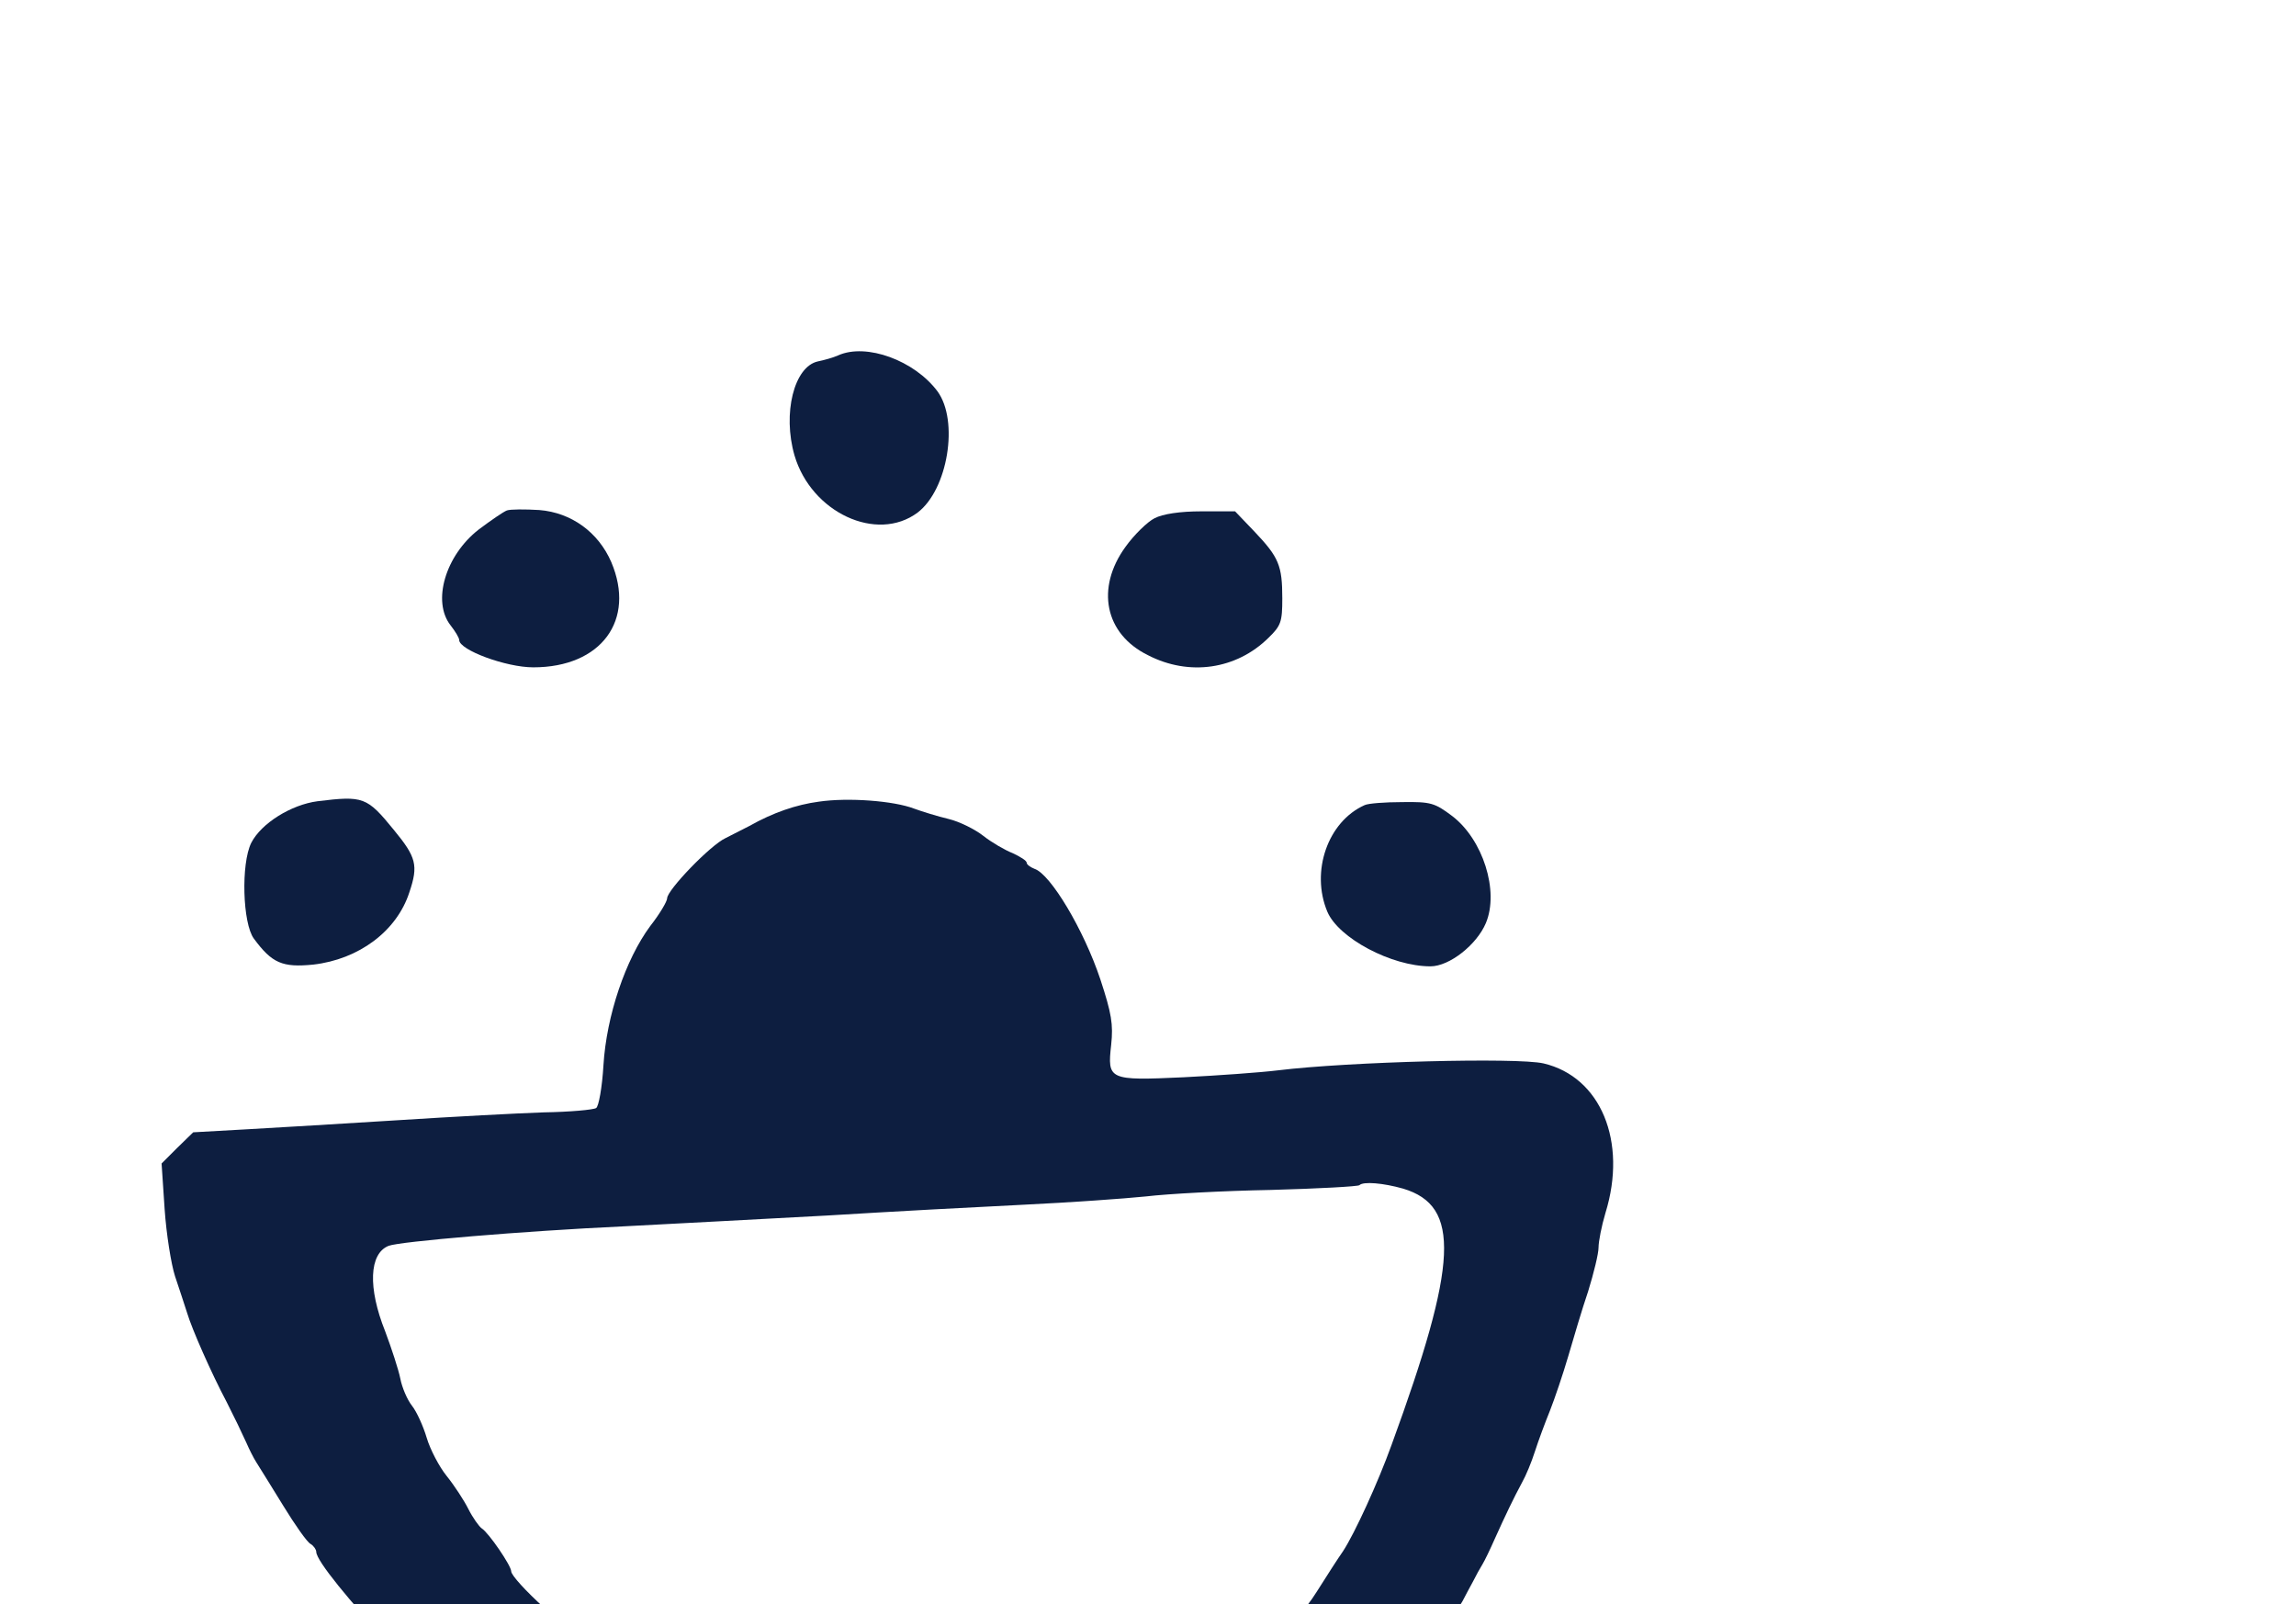
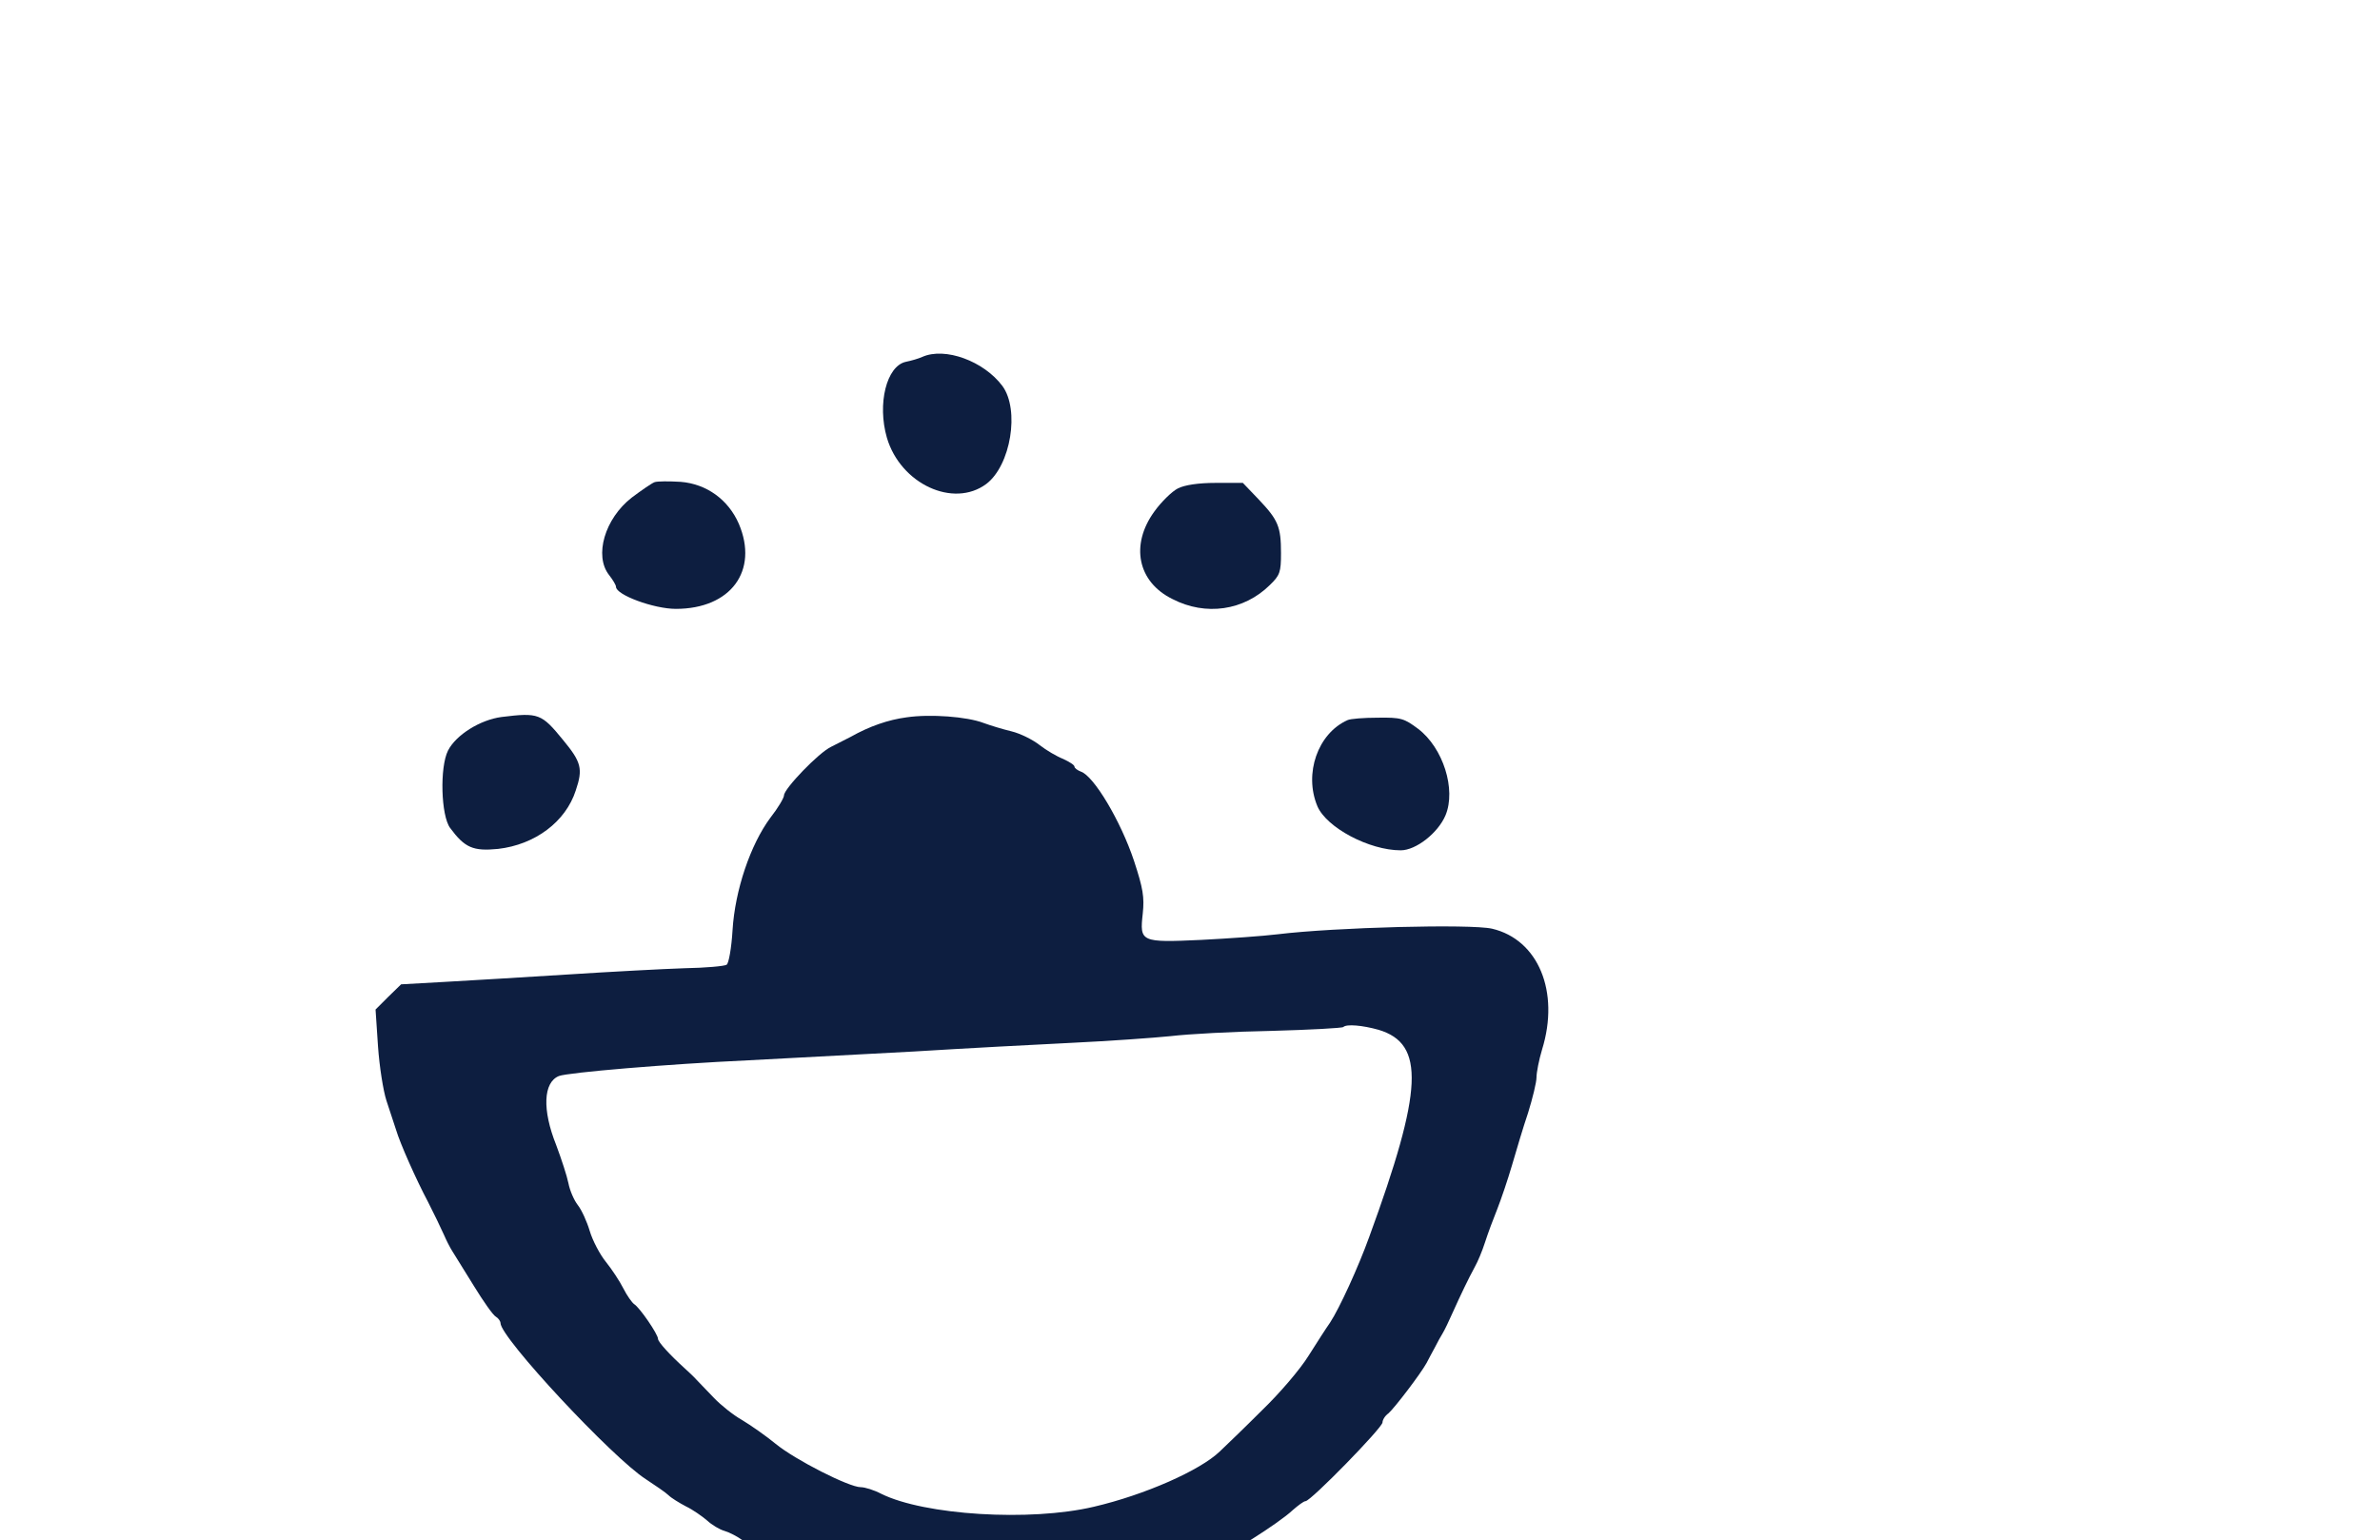
- <svg xmlns="http://www.w3.org/2000/svg" viewBox="1430 50 530 370">
+ <svg xmlns="http://www.w3.org/2000/svg" viewBox="1360 30 680 440">
  <g transform="translate(0,800) scale(0.1,-0.1)" fill="#0d1e40" stroke="none">
    <path d="M16235 6680 c-11 -5 -32 -11 -47 -14 -55 -12 -82 -120 -54 -217 39 -132 190 -202 284 -132 70 53 96 212 46 280 -53 71 -164 112 -229 83z" />
    <path d="M15470 6322 c-8 -3 -37 -23 -65 -44 -77 -60 -108 -166 -65 -221 11 -14 20 -29 20 -34 0 -23 108 -63 171 -63 157 0 237 109 180 243 -30 69 -92 114 -166 120 -33 2 -67 2 -75 -1z" />
    <path d="M16965 6304 c-16 -8 -47 -38 -67 -66 -69 -95 -48 -201 52 -250 95 -49 204 -33 278 40 29 28 32 37 32 91 0 76 -8 95 -64 154 l-45 47 -78 0 c-49 0 -89 -6 -108 -16z" />
    <path d="M15033 5651 c-61 -8 -130 -51 -153 -96 -24 -48 -20 -186 6 -221 42 -57 66 -67 137 -60 105 12 193 77 222 167 21 62 16 81 -36 144 -62 76 -70 79 -176 66z" />
    <path d="M16190 5650 c-52 -7 -105 -25 -160 -56 -14 -7 -39 -20 -55 -28 -35 -16 -135 -120 -135 -139 0 -7 -17 -36 -39 -64 -57 -77 -101 -207 -108 -321 -3 -51 -11 -96 -17 -99 -6 -4 -60 -9 -121 -10 -60 -2 -211 -10 -335 -18 -124 -8 -281 -17 -349 -21 l-125 -7 -37 -36 -36 -36 7 -105 c4 -58 15 -127 24 -155 9 -27 22 -66 28 -85 11 -37 56 -139 91 -205 23 -46 30 -60 46 -95 6 -14 16 -34 23 -45 7 -11 35 -56 62 -100 27 -44 55 -84 63 -88 7 -4 13 -13 13 -18 0 -42 320 -385 415 -446 27 -18 57 -38 65 -46 8 -8 31 -22 50 -32 19 -9 46 -28 60 -40 14 -13 36 -26 50 -30 14 -4 37 -16 52 -27 15 -10 42 -23 60 -29 18 -6 51 -19 73 -30 191 -89 596 -142 837 -110 77 10 286 74 343 105 17 9 37 16 46 16 19 0 173 97 212 134 16 14 32 26 37 26 15 0 220 210 220 225 0 7 7 19 17 26 18 16 92 113 109 144 6 11 16 31 24 45 7 14 17 32 22 40 5 8 18 35 29 60 23 51 43 93 63 130 8 14 21 45 29 70 8 25 24 68 35 95 11 28 30 84 42 125 12 41 32 109 46 150 13 42 24 87 24 101 0 14 7 50 16 80 51 165 -11 314 -143 345 -61 14 -449 4 -613 -16 -41 -5 -139 -12 -218 -16 -173 -8 -176 -6 -167 75 5 47 1 72 -25 151 -38 114 -115 243 -152 255 -10 4 -18 10 -18 14 0 5 -15 14 -32 22 -18 7 -49 25 -68 40 -19 15 -55 33 -80 39 -25 6 -61 17 -80 24 -47 18 -152 26 -220 16z m1349 -893 c133 -40 127 -171 -27 -592 -31 -86 -85 -204 -112 -245 -10 -14 -37 -56 -61 -94 -24 -39 -84 -109 -134 -157 -49 -49 -103 -101 -120 -117 -56 -54 -214 -124 -360 -158 -182 -43 -484 -24 -607 37 -21 11 -47 19 -59 19 -33 0 -187 78 -243 124 -28 23 -71 53 -96 68 -25 14 -61 43 -80 63 -19 20 -42 44 -50 52 -8 9 -23 23 -33 32 -43 39 -77 76 -77 85 0 13 -52 89 -68 99 -6 4 -21 25 -31 45 -10 20 -33 55 -50 76 -17 21 -38 61 -46 88 -8 27 -23 60 -34 74 -11 14 -23 42 -27 63 -4 20 -20 69 -35 109 -40 100 -37 179 8 197 26 10 307 34 543 45 113 6 324 17 470 25 146 9 351 20 455 25 105 5 231 14 280 19 50 6 179 13 289 15 109 3 201 8 204 11 9 9 55 5 101 -8z" />
    <path d="M17450 5642 c-85 -38 -125 -153 -86 -246 26 -61 148 -126 238 -126 44 0 107 50 128 100 31 74 -7 193 -78 247 -40 30 -49 33 -115 32 -40 0 -79 -3 -87 -7z" />
  </g>
</svg>
